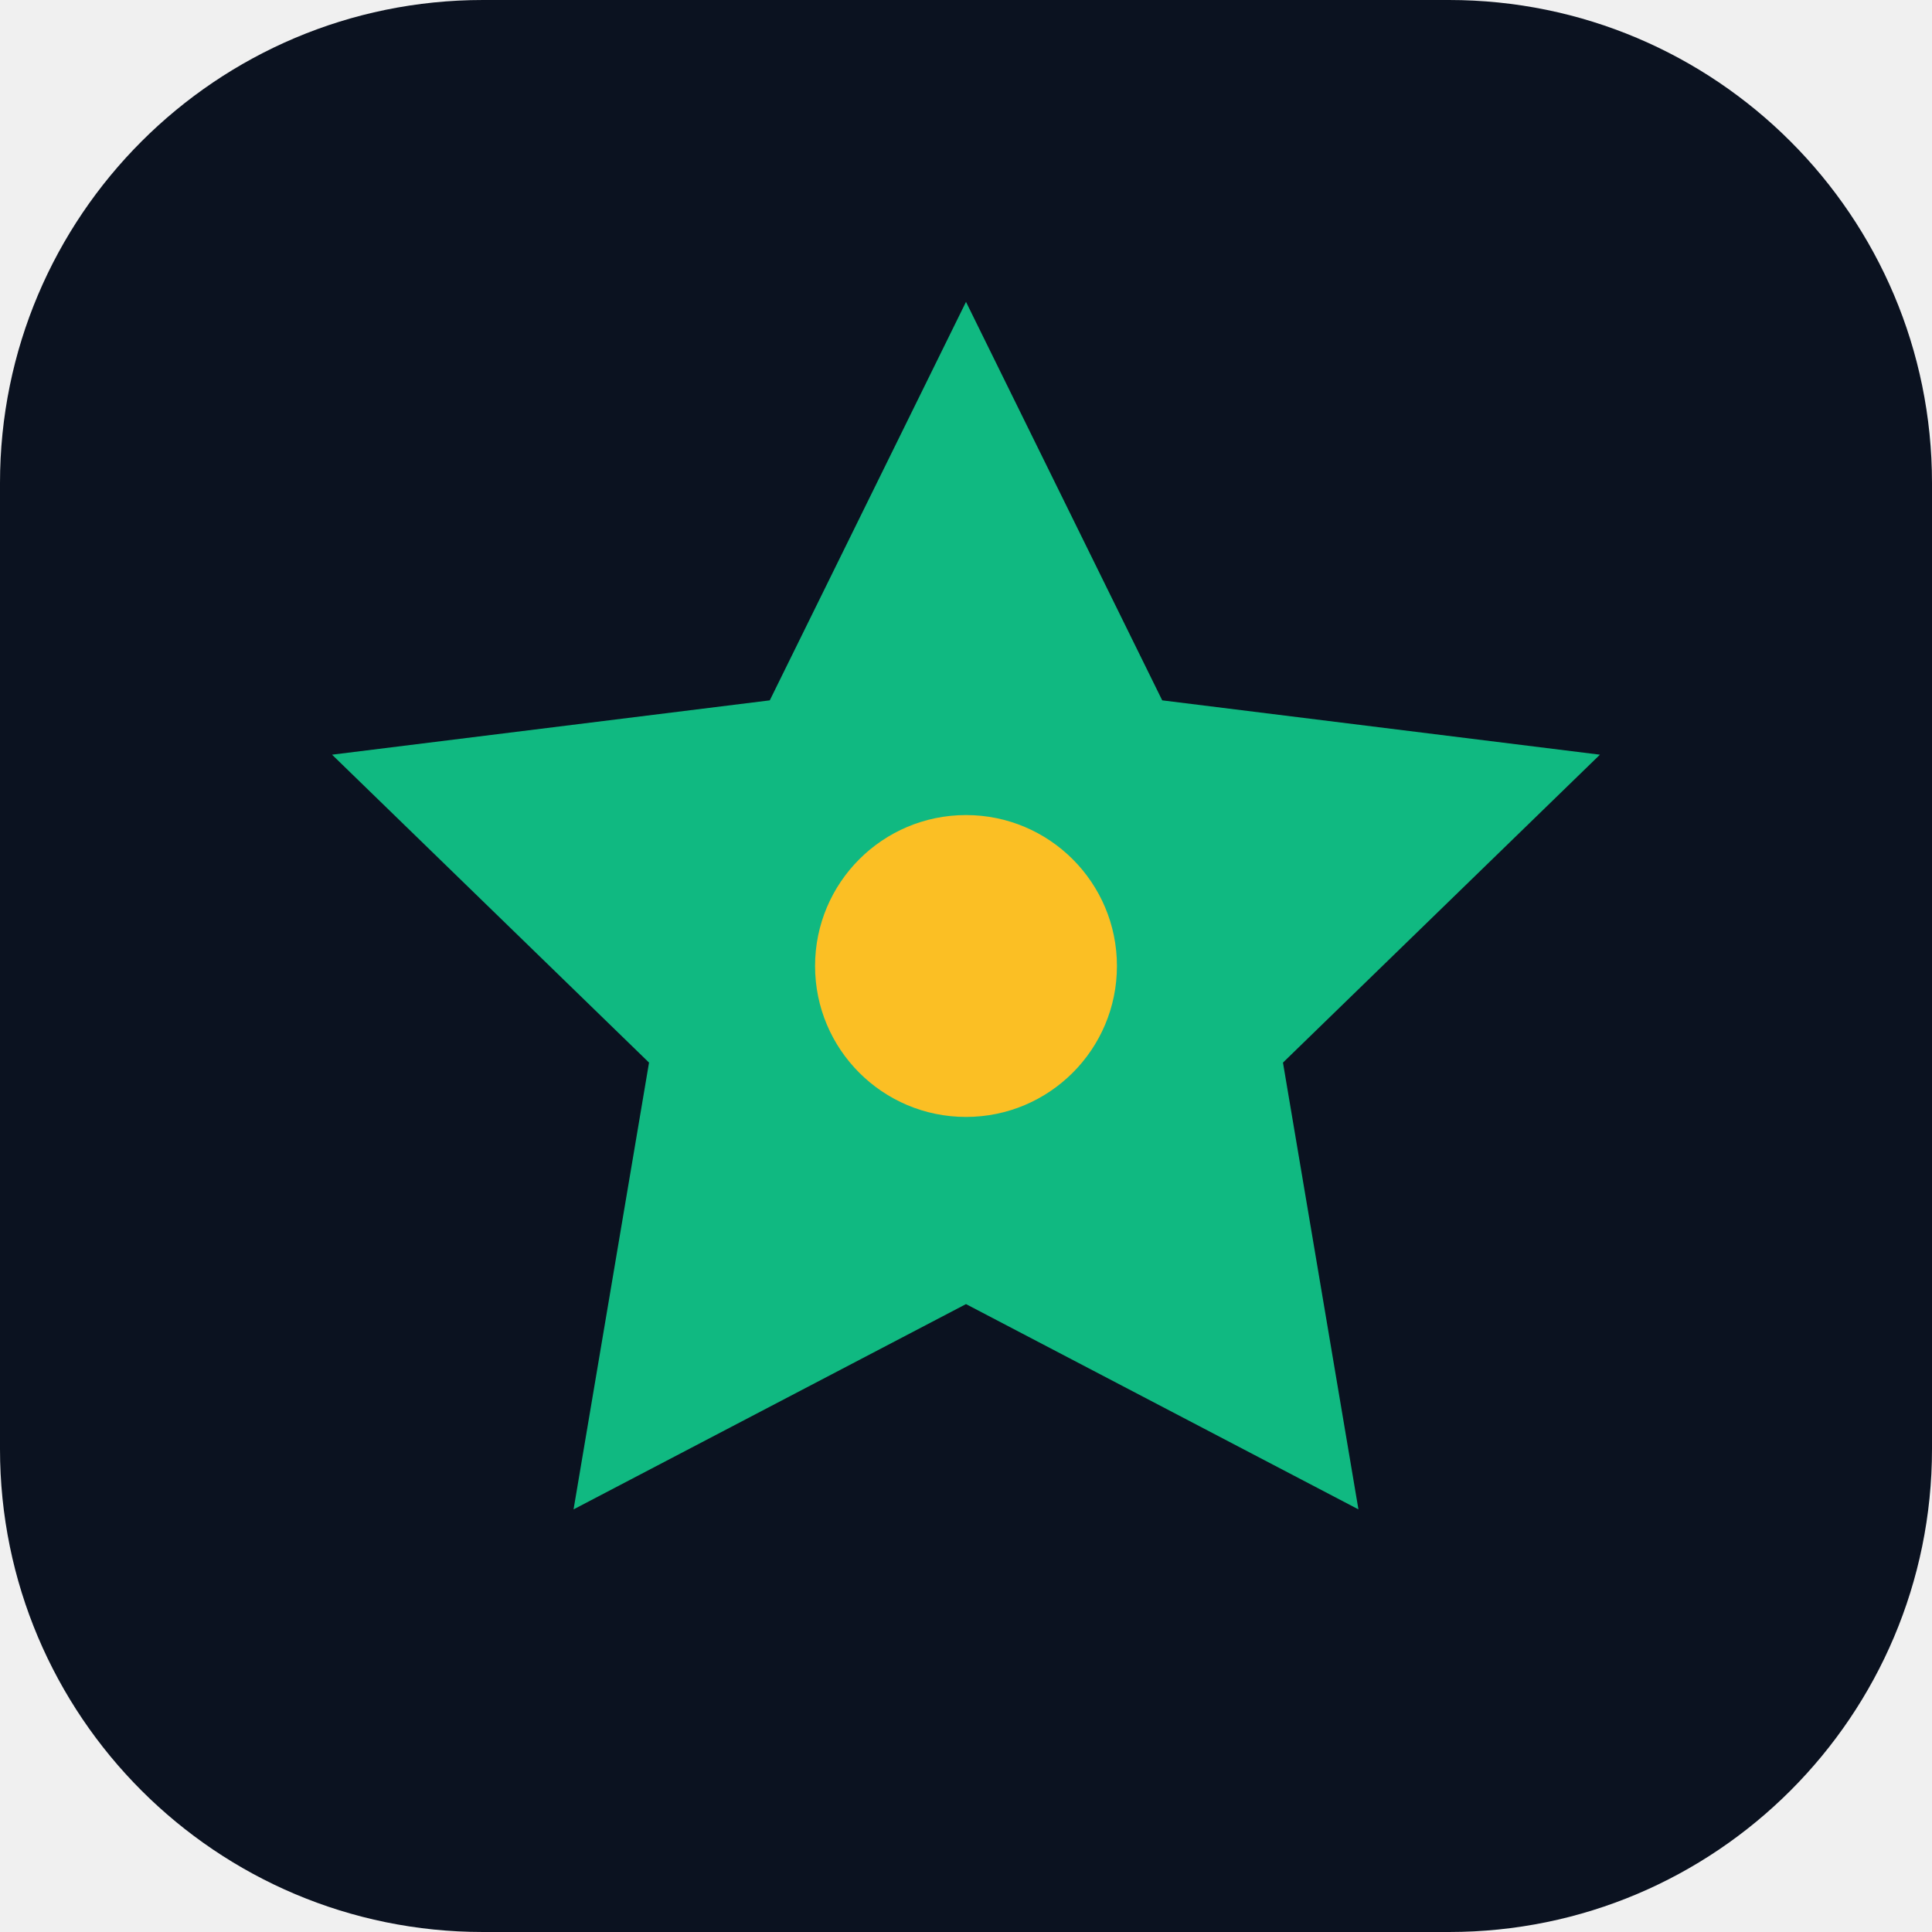
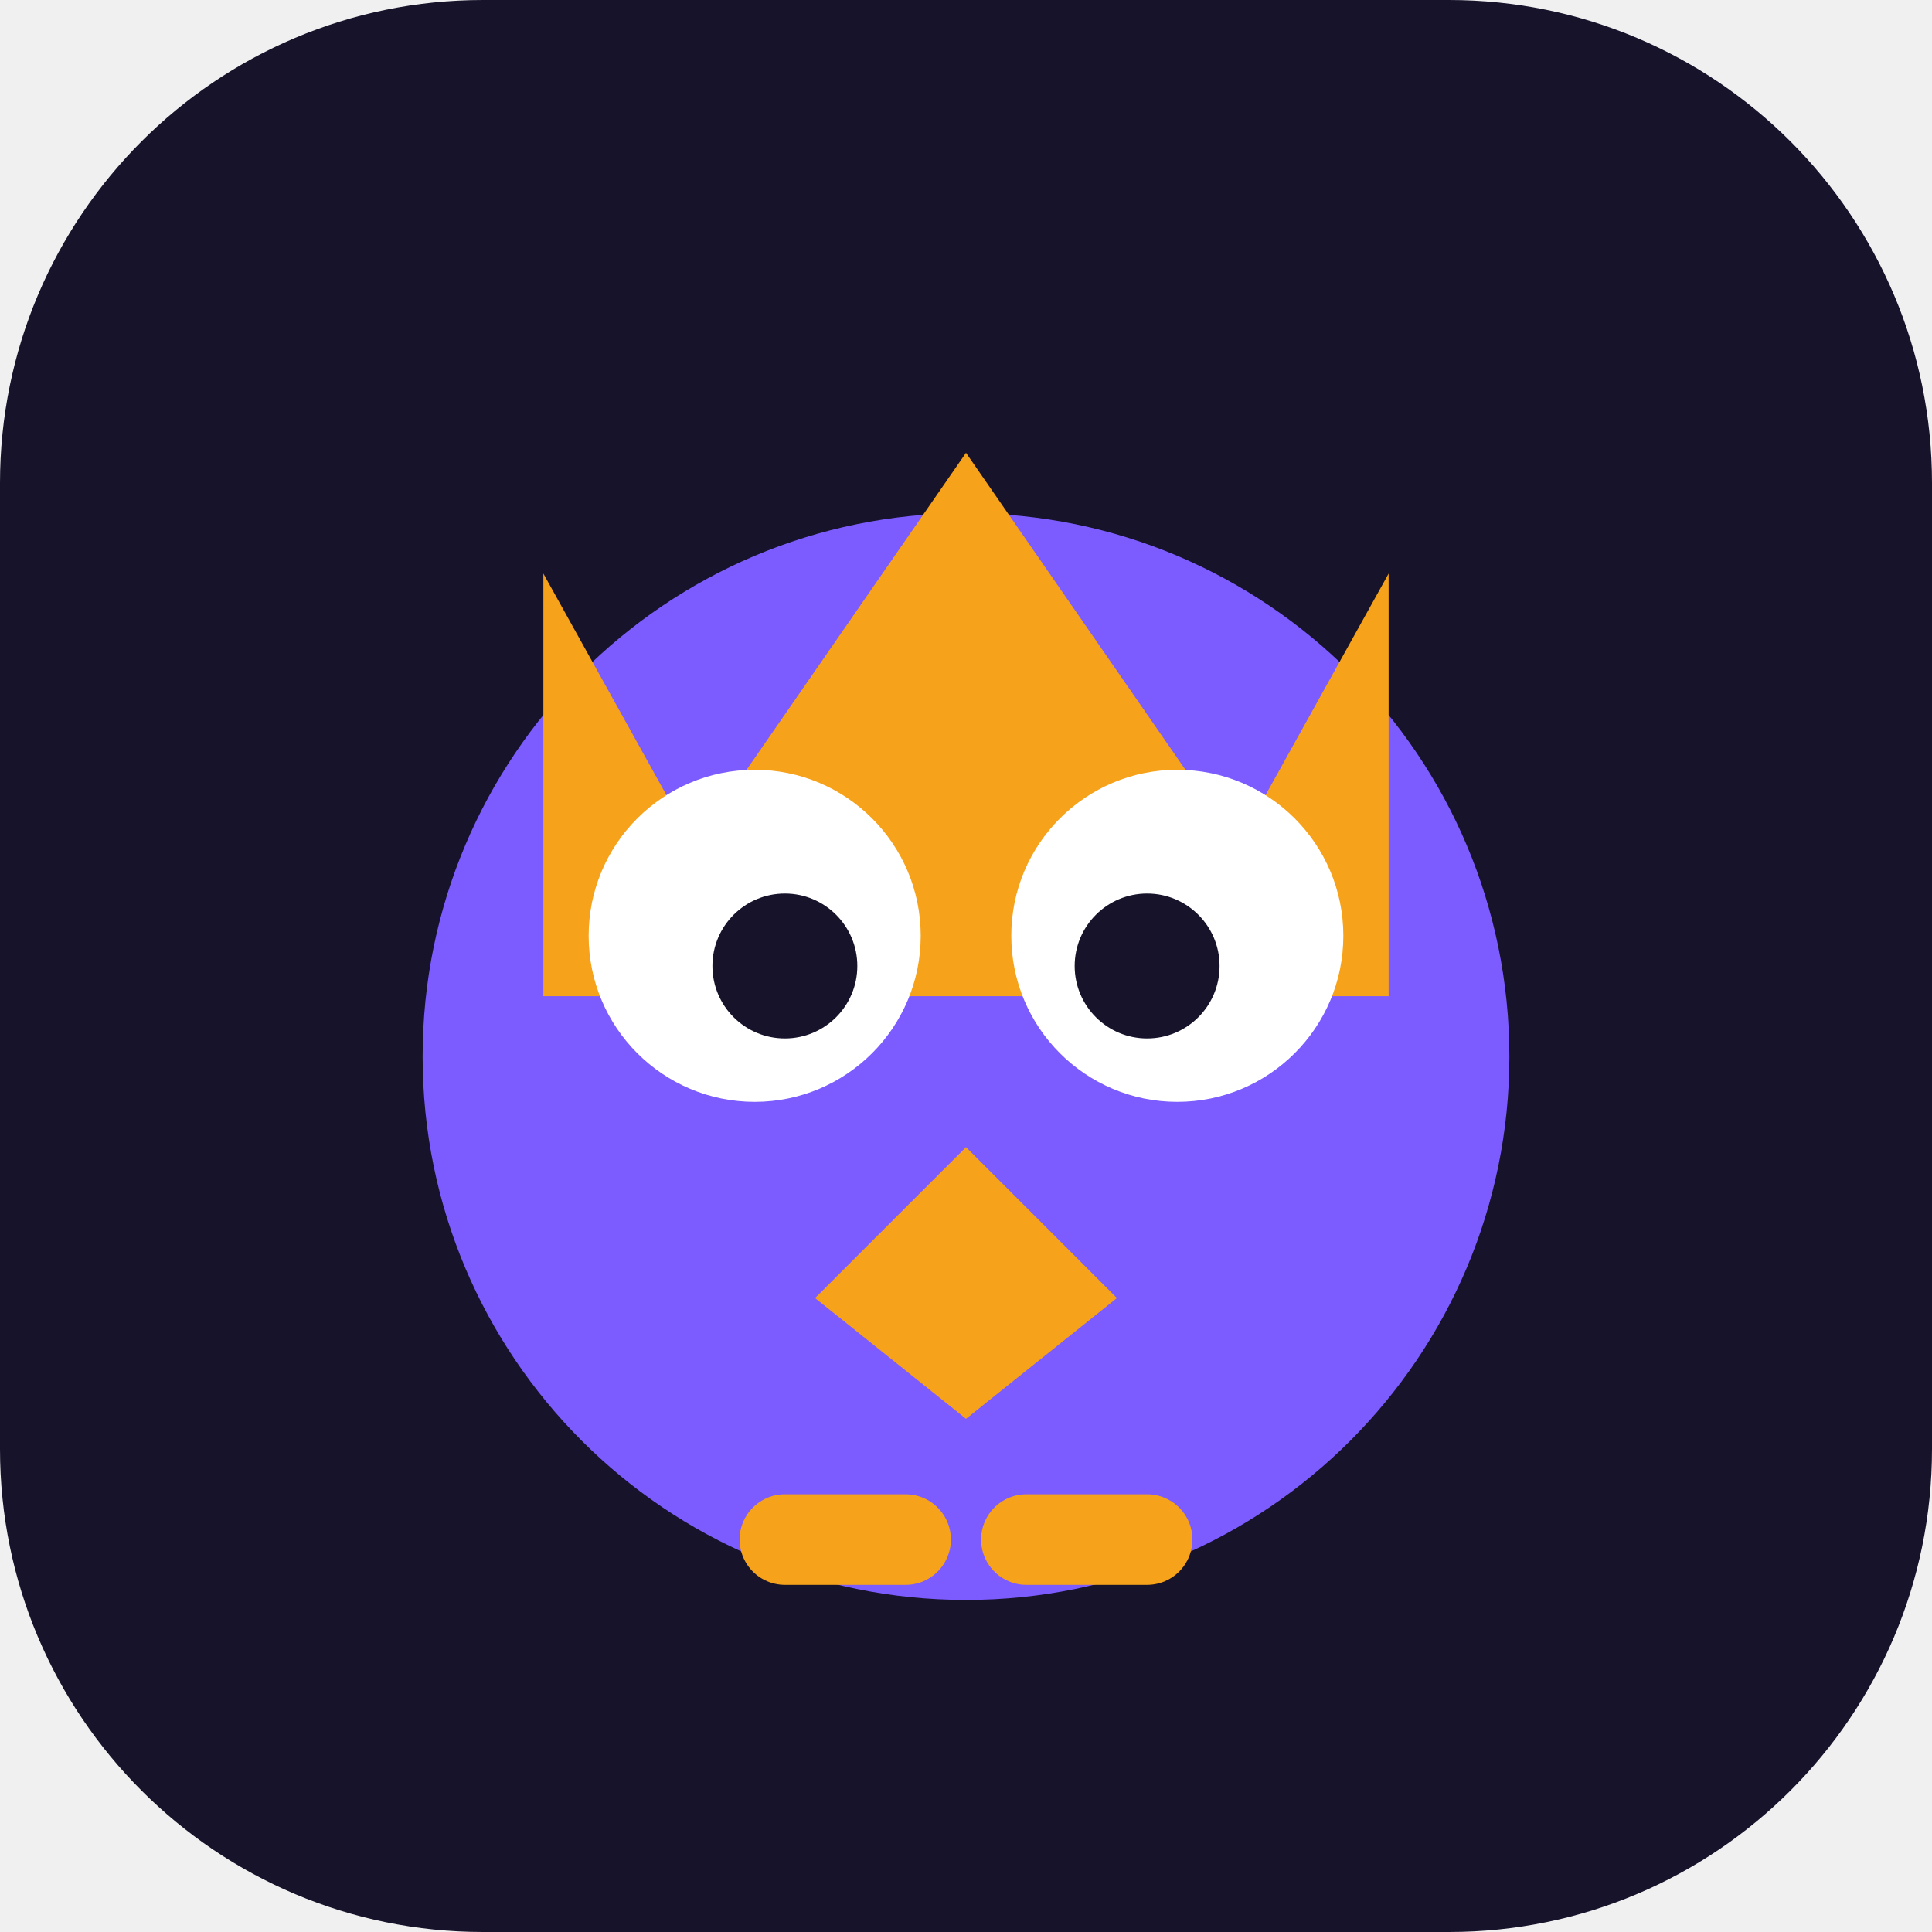
<svg xmlns="http://www.w3.org/2000/svg" viewBox="0 0 64 64">
-   <rect width="64" height="64" rx="16" fill="#0b1220" />
-   <path d="M32 10l6.5 13.2L53 25l-10.5 10.2L45 50 32 43.2 19 50l2.5-14.8L11 25l14.5-1.8L32 10z" fill="#10b981" />
-   <circle cx="32" cy="32" r="5" fill="#fbbf24" />
+   <rect width="64" height="64" rx="16" fill="#17132b" />
+   <circle cx="32" cy="35" r="18" fill="#7c5cff" />
+   <path d="M18 19l5 9 9-13 9 13 5-9v14H18z" fill="#f6a21a" />
+   <circle cx="25" cy="31" r="5.5" fill="#fff" />
+   <circle cx="39" cy="31" r="5.5" fill="#fff" />
+   <circle cx="26" cy="32" r="2.4" fill="#17132b" />
+   <circle cx="38" cy="32" r="2.4" fill="#17132b" />
+   <path d="M32 38l-5 5 5 4 5-4z" fill="#f6a21a" />
+   <path d="M26 51h4M34 51h4" stroke="#f6a21a" stroke-width="3" stroke-linecap="round" />
</svg>
